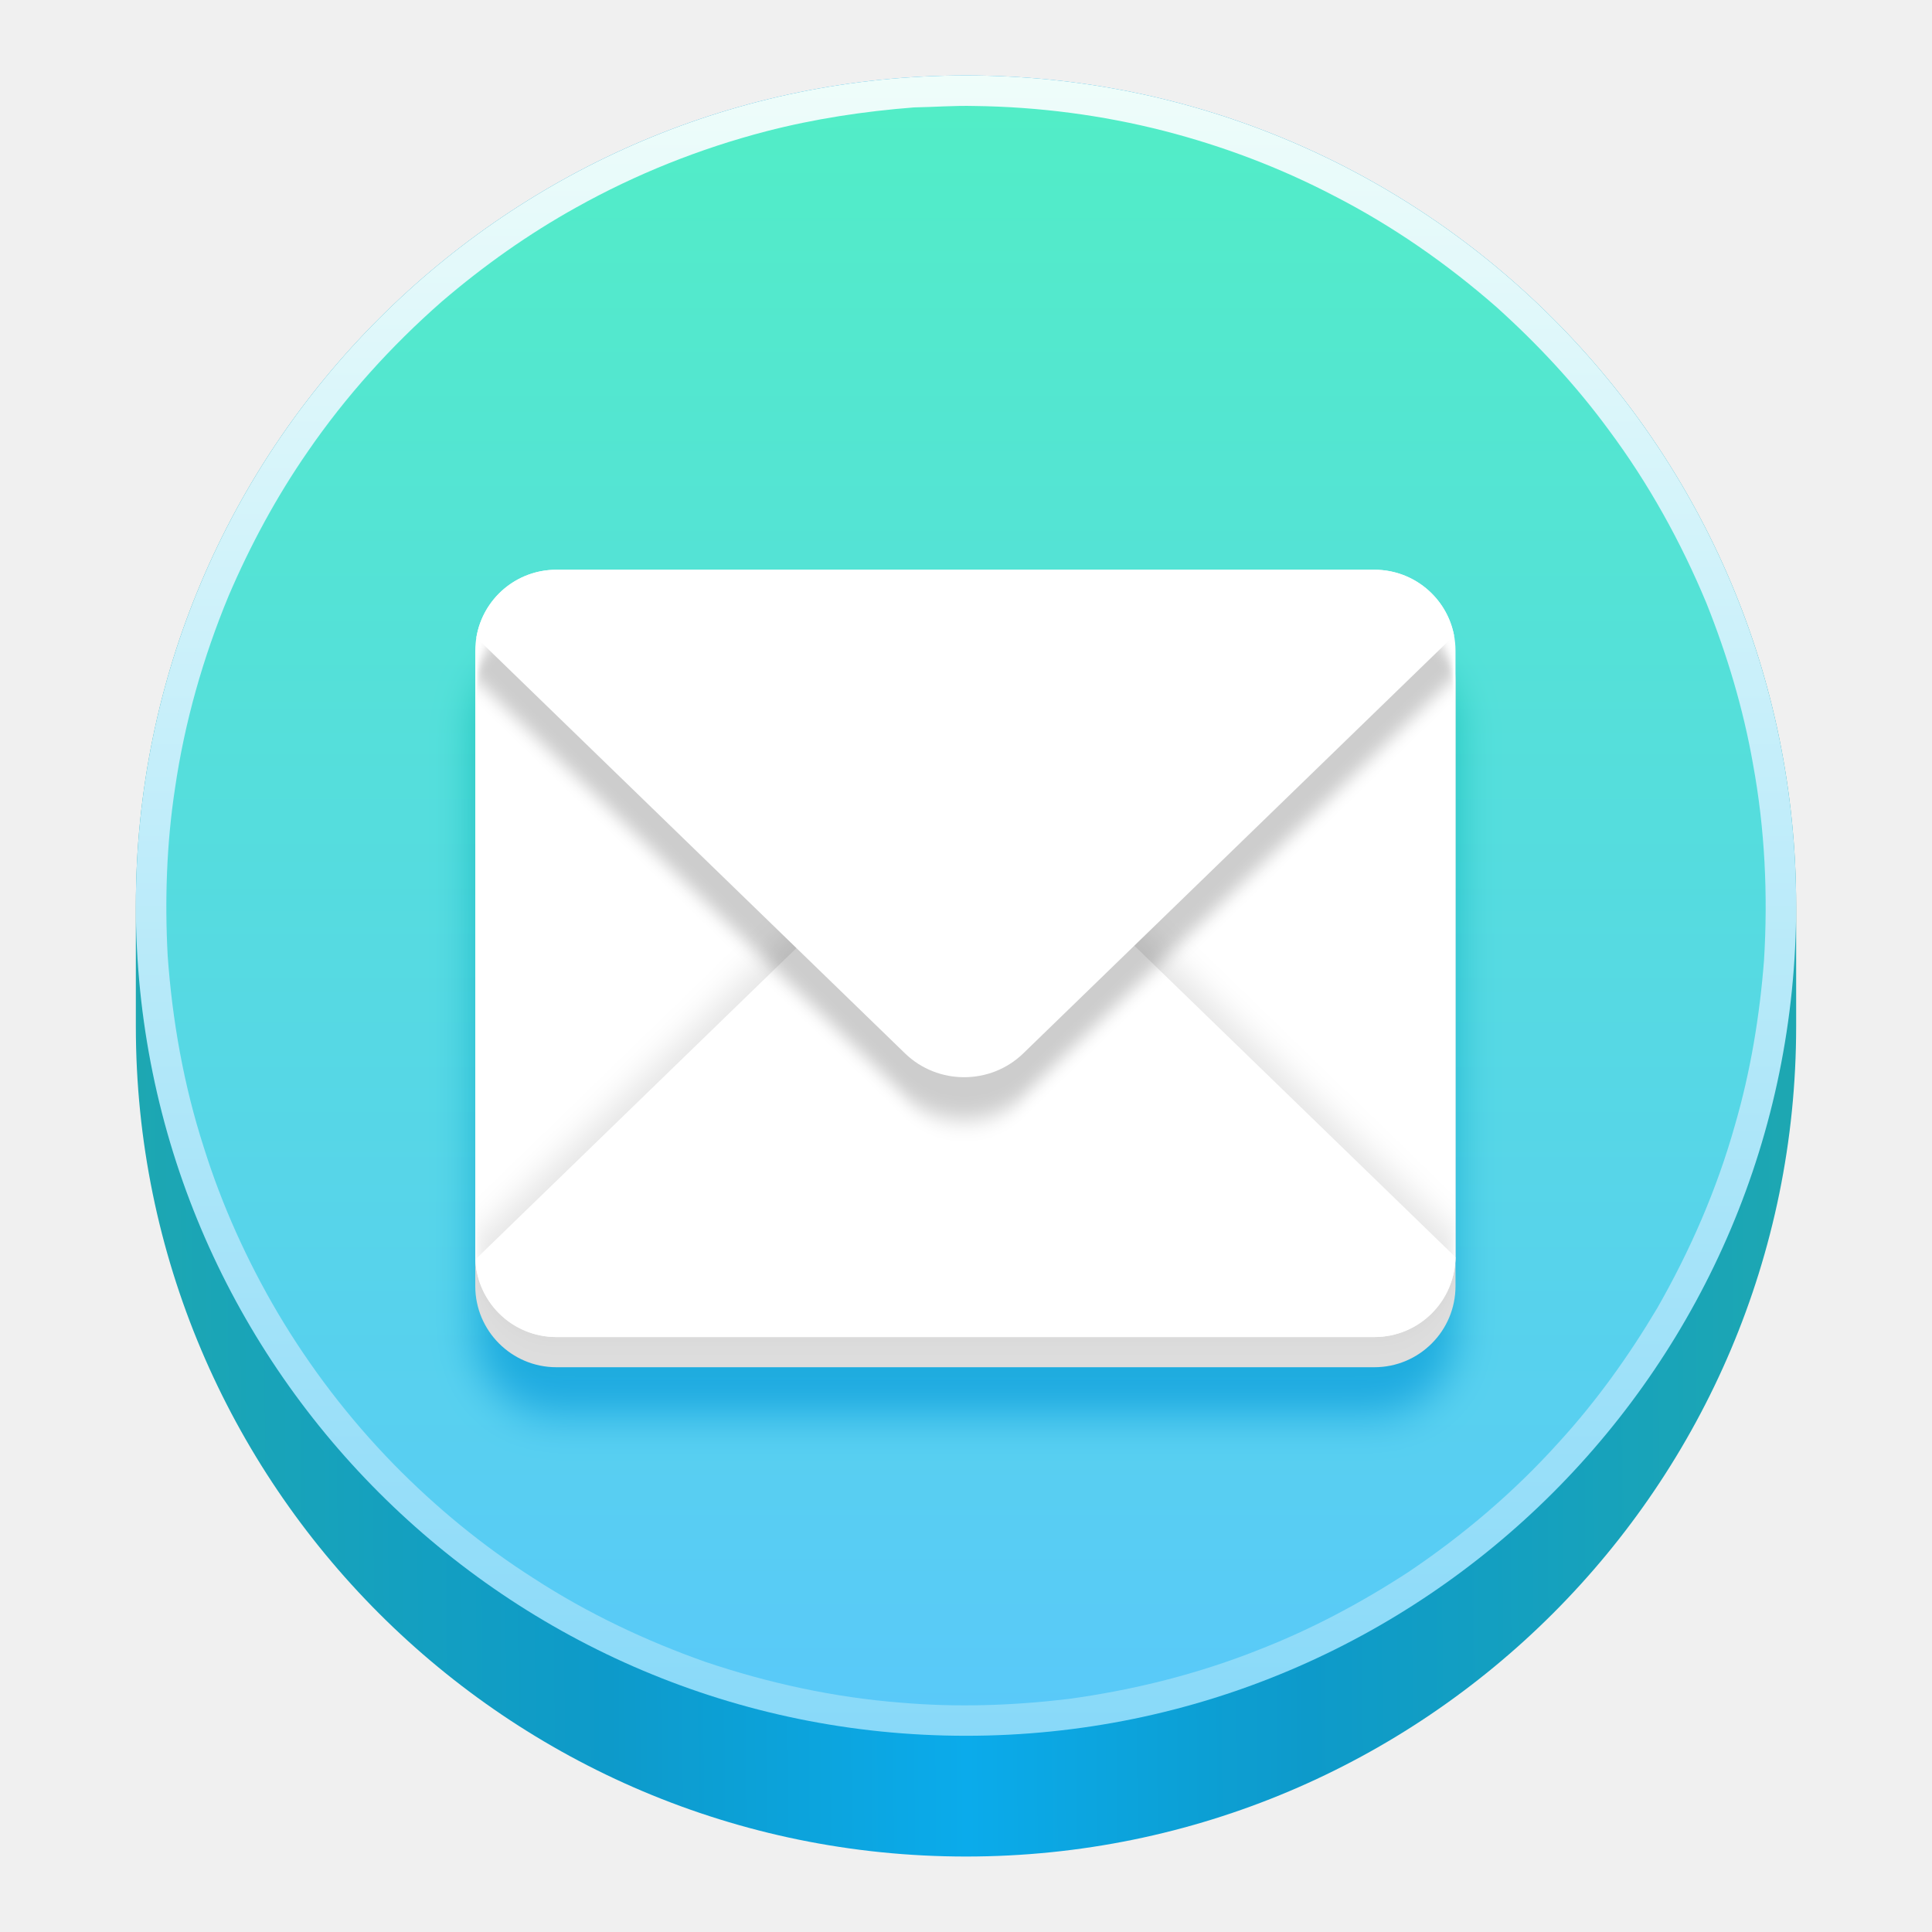
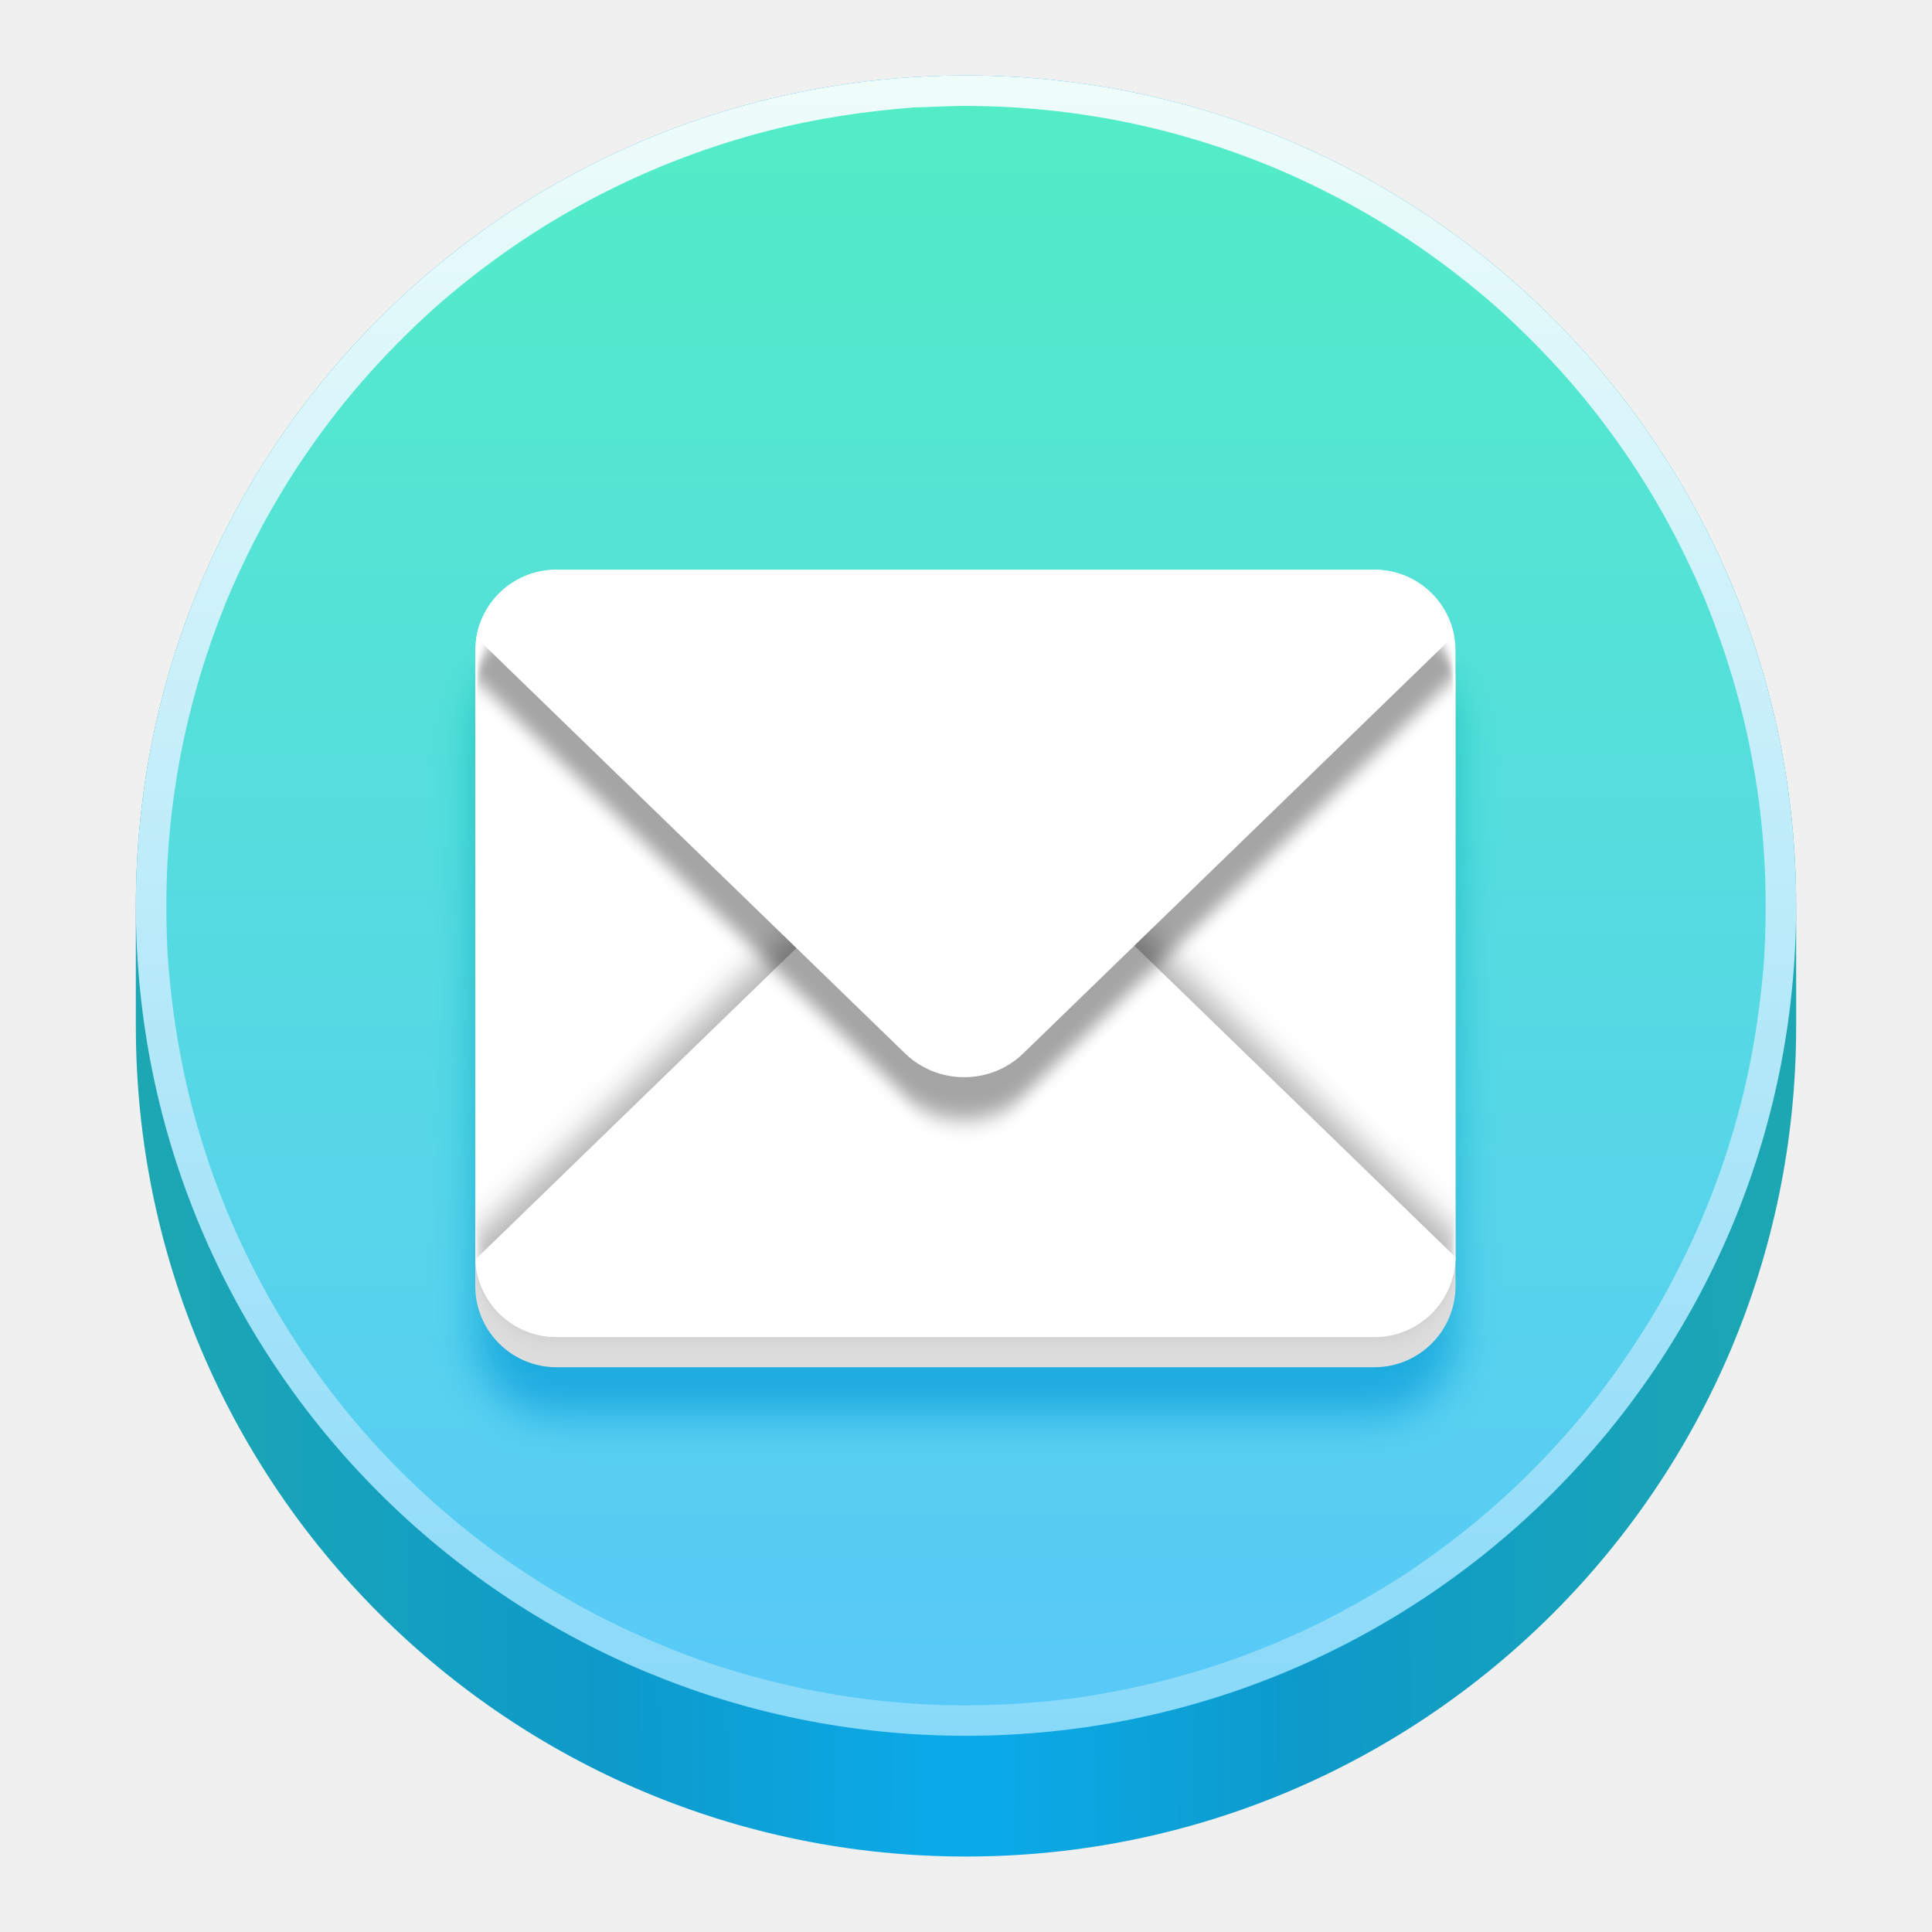
<svg xmlns="http://www.w3.org/2000/svg" xmlns:xlink="http://www.w3.org/1999/xlink" width="128" height="128" viewBox="0 0 128 128" version="1.1" id="svg5" xml:space="preserve">
  <defs id="defs2">
    <linearGradient id="linearGradient85">
      <stop style="stop-color:#59c9f9;stop-opacity:1" offset="0" id="stop85" />
      <stop style="stop-color:#52edc7;stop-opacity:1" offset="1" id="stop86" />
    </linearGradient>
    <linearGradient id="linearGradient408">
      <stop style="stop-color:#88d9f9;stop-opacity:1;" offset="0" id="stop404" />
      <stop style="stop-color:#effdfa;stop-opacity:1;" offset="1" id="stop406" />
    </linearGradient>
    <linearGradient id="linearGradient7939">
      <stop style="stop-color:#1da7b2;stop-opacity:1;" offset="0" id="stop7935" />
      <stop style="stop-color:#0d9aca;stop-opacity:1;" offset="0.283" id="stop8493" />
      <stop style="stop-color:#0babeb;stop-opacity:1;" offset="0.5" id="stop8233" />
      <stop style="stop-color:#0d9aca;stop-opacity:1;" offset="0.706" id="stop8751" />
      <stop style="stop-color:#1da7b2;stop-opacity:1;" offset="1" id="stop7937" />
    </linearGradient>
    <linearGradient y2="236" x2="96" y1="236" x1="32" gradientTransform="translate(604.8168,170.5864)" gradientUnits="userSpaceOnUse" id="linearGradient1099" xlink:href="#linearGradient1036" />
    <linearGradient id="linearGradient1036">
      <stop id="stop1032" offset="0" style="stop-color:#d5d3cf;stop-opacity:1;" />
      <stop id="stop1034" offset="1" style="stop-color:#f6f5f4;stop-opacity:1" />
    </linearGradient>
    <radialGradient r="32" fy="-76" fx="-244" cy="-76" cx="-244" gradientTransform="matrix(0.8833333,0,0,0.8833333,-460.3502,463.1197)" gradientUnits="userSpaceOnUse" id="radialGradient1103" xlink:href="#linearGradient1069" />
    <linearGradient id="linearGradient1069">
      <stop id="stop1065" offset="0" style="stop-color:#d5d3cf;stop-opacity:1" />
      <stop id="stop1067-1" offset="1" style="stop-color:#949390;stop-opacity:1" />
    </linearGradient>
    <linearGradient gradientUnits="userSpaceOnUse" y2="232" x2="64" y1="262.5" x1="64" id="linearGradient1027" xlink:href="#linearGradient1025" gradientTransform="translate(-470.5864,432.8168)" />
    <linearGradient id="linearGradient1025">
      <stop id="stop1021" offset="0" style="stop-color:#9a9996;stop-opacity:1" />
      <stop id="stop1023" offset="1" style="stop-color:#77767b;stop-opacity:1" />
    </linearGradient>
    <clipPath clipPathUnits="userSpaceOnUse" id="clipPath1609-7">
      <path id="path1611-5" d="m 252,116 28,-28 v -8 h -36 v 36 z" style="fill:#e74747;stroke:none;stroke-width:0.25px;stroke-linecap:butt;stroke-linejoin:miter;stroke-opacity:1" />
    </clipPath>
    <radialGradient r="32" fy="-76" fx="-244" cy="-76" cx="-244" gradientTransform="matrix(0.8833333,0,0,0.8833333,-460.3502,463.1197)" gradientUnits="userSpaceOnUse" id="radialGradient1103-5" xlink:href="#linearGradient1069" />
    <clipPath clipPathUnits="userSpaceOnUse" id="clipPath1609-7-7">
      <path id="path1611-5-0" d="m 252,116 28,-28 v -8 h -36 v 36 z" style="fill:#e74747;stroke:none;stroke-width:0.25px;stroke-linecap:butt;stroke-linejoin:miter;stroke-opacity:1" />
    </clipPath>
    <clipPath clipPathUnits="userSpaceOnUse" id="clipPath744">
      <rect style="fill:#1e88e5;fill-opacity:1;stroke-width:0.265" id="rect746" width="541.867" height="541.867" x="0" y="1.5987212e-14" rx="79.375" ry="79.375" />
    </clipPath>
    <clipPath clipPathUnits="userSpaceOnUse" id="clipPath62">
      <rect style="fill:#1e88e5;fill-opacity:1;stroke-width:0.265" id="rect64" width="541.867" height="541.867" x="2.2507105e-05" y="-0.422" rx="79.375" ry="79.375" />
    </clipPath>
    <radialGradient r="32" fy="-76" fx="-244" cy="-76" cx="-244" gradientTransform="matrix(0.8833333,0,0,0.8833333,-460.3502,463.1197)" gradientUnits="userSpaceOnUse" id="radialGradient1103-6" xlink:href="#linearGradient1069" />
    <clipPath clipPathUnits="userSpaceOnUse" id="clipPath1609-7-2">
      <path id="path1611-5-3" d="m 252,116 28,-28 v -8 h -36 v 36 z" style="fill:#e74747;stroke:none;stroke-width:0.25px;stroke-linecap:butt;stroke-linejoin:miter;stroke-opacity:1" />
    </clipPath>
    <linearGradient xlink:href="#linearGradient7939" id="linearGradient7941" x1="9" y1="70" x2="118.328" y2="69.104" gradientUnits="userSpaceOnUse" gradientTransform="translate(0,-2)" />
    <radialGradient r="32" fy="-76" fx="-244" cy="-76" cx="-244" gradientTransform="matrix(0.8833333,0,0,0.8833333,-460.3502,463.1197)" gradientUnits="userSpaceOnUse" id="radialGradient1103-56" xlink:href="#linearGradient1069" />
    <clipPath clipPathUnits="userSpaceOnUse" id="clipPath1609-7-0">
      <path id="path1611-5-9" d="m 252,116 28,-28 v -8 h -36 v 36 z" style="fill:#e74747;stroke:none;stroke-width:0.25px;stroke-linecap:butt;stroke-linejoin:miter;stroke-opacity:1" />
    </clipPath>
    <clipPath clipPathUnits="userSpaceOnUse" id="clipPath744-3">
      <rect style="fill:#1e88e5;fill-opacity:1;stroke-width:0.265" id="rect746-6" width="541.867" height="541.867" x="0" y="1.5987212e-14" rx="79.375" ry="79.375" />
    </clipPath>
    <clipPath clipPathUnits="userSpaceOnUse" id="clipPath62-0">
      <rect style="fill:#1e88e5;fill-opacity:1;stroke-width:0.265" id="rect64-6" width="541.867" height="541.867" x="2.2507105e-05" y="-0.422" rx="79.375" ry="79.375" />
    </clipPath>
    <linearGradient xlink:href="#linearGradient408" id="linearGradient410" x1="64" y1="115" x2="64" y2="5" gradientUnits="userSpaceOnUse" />
    <radialGradient r="32" fy="-76" fx="-244" cy="-76" cx="-244" gradientTransform="matrix(0.8833333,0,0,0.8833333,-460.3502,463.1197)" gradientUnits="userSpaceOnUse" id="radialGradient1103-5629" xlink:href="#linearGradient1069" />
    <clipPath clipPathUnits="userSpaceOnUse" id="clipPath1609-7-3">
      <path id="path1611-5-6" d="m 252,116 28,-28 v -8 h -36 v 36 z" style="fill:#e74747;stroke:none;stroke-width:0.25px;stroke-linecap:butt;stroke-linejoin:miter;stroke-opacity:1" />
    </clipPath>
    <radialGradient r="32" fy="-76" fx="-244" cy="-76" cx="-244" gradientTransform="matrix(0.8833333,0,0,0.8833333,-460.3502,463.1197)" gradientUnits="userSpaceOnUse" id="radialGradient1103-5-0" xlink:href="#linearGradient1069" />
    <clipPath clipPathUnits="userSpaceOnUse" id="clipPath1609-7-7-2">
      <path id="path1611-5-0-6" d="m 252,116 28,-28 v -8 h -36 v 36 z" style="fill:#e74747;stroke:none;stroke-width:0.25px;stroke-linecap:butt;stroke-linejoin:miter;stroke-opacity:1" />
    </clipPath>
    <clipPath clipPathUnits="userSpaceOnUse" id="clipPath744-1">
      <rect style="fill:#1e88e5;fill-opacity:1;stroke-width:0.265" id="rect746-8" width="541.867" height="541.867" x="0" y="1.5987212e-14" rx="79.375" ry="79.375" />
    </clipPath>
    <clipPath clipPathUnits="userSpaceOnUse" id="clipPath62-7">
      <rect style="fill:#1e88e5;fill-opacity:1;stroke-width:0.265" id="rect64-92" width="541.867" height="541.867" x="2.2507105e-05" y="-0.422" rx="79.375" ry="79.375" />
    </clipPath>
    <radialGradient r="32" fy="-76" fx="-244" cy="-76" cx="-244" gradientTransform="matrix(0.8833333,0,0,0.8833333,-460.3502,463.1197)" gradientUnits="userSpaceOnUse" id="radialGradient1103-6-0" xlink:href="#linearGradient1069" />
    <clipPath clipPathUnits="userSpaceOnUse" id="clipPath1609-7-2-3">
      <path id="path1611-5-3-75" d="m 252,116 28,-28 v -8 h -36 v 36 z" style="fill:#e74747;stroke:none;stroke-width:0.25px;stroke-linecap:butt;stroke-linejoin:miter;stroke-opacity:1" />
    </clipPath>
    <clipPath clipPathUnits="userSpaceOnUse" id="clipPath961">
      <rect style="fill:#00c853;stroke:none;stroke-width:0.529" id="rect963" width="541.867" height="541.867" x="1.4210855e-14" y="2.717972e-05" rx="79.375" ry="79.375" />
    </clipPath>
    <radialGradient r="32" fy="-76" fx="-244" cy="-76" cx="-244" gradientTransform="matrix(0.8833333,0,0,0.8833333,-460.3502,463.1197)" gradientUnits="userSpaceOnUse" id="radialGradient1103-56-9" xlink:href="#linearGradient1069" />
    <clipPath clipPathUnits="userSpaceOnUse" id="clipPath1440">
      <circle style="display:inline;opacity:1;vector-effect:none;fill:none;fill-opacity:1;stroke:#000000;stroke-width:2;stroke-linecap:butt;stroke-linejoin:miter;stroke-miterlimit:4;stroke-dasharray:none;stroke-dashoffset:0;stroke-opacity:1;marker:none;marker-start:none;marker-mid:none;marker-end:none;paint-order:normal;enable-background:new" id="circle1442" cx="-134.35" cy="193.747" r="24" transform="rotate(-45)" />
    </clipPath>
    <clipPath clipPathUnits="userSpaceOnUse" id="clipPath1430">
      <circle style="display:inline;opacity:1;vector-effect:none;fill:none;fill-opacity:1;stroke:#000000;stroke-width:2;stroke-linecap:butt;stroke-linejoin:miter;stroke-miterlimit:4;stroke-dasharray:none;stroke-dashoffset:0;stroke-opacity:1;marker:none;marker-start:none;marker-mid:none;marker-end:none;paint-order:normal;enable-background:new" id="circle1432" cx="12" cy="232" r="24" />
    </clipPath>
    <clipPath clipPathUnits="userSpaceOnUse" id="clipPath1440-9">
      <circle style="display:inline;opacity:1;vector-effect:none;fill:none;fill-opacity:1;stroke:#000000;stroke-width:2;stroke-linecap:butt;stroke-linejoin:miter;stroke-miterlimit:4;stroke-dasharray:none;stroke-dashoffset:0;stroke-opacity:1;marker:none;marker-start:none;marker-mid:none;marker-end:none;paint-order:normal;enable-background:new" id="circle1442-5" cx="-134.35" cy="193.747" r="24" transform="rotate(-45)" />
    </clipPath>
    <clipPath clipPathUnits="userSpaceOnUse" id="clipPath1430-1">
      <circle style="display:inline;opacity:1;vector-effect:none;fill:none;fill-opacity:1;stroke:#000000;stroke-width:2;stroke-linecap:butt;stroke-linejoin:miter;stroke-miterlimit:4;stroke-dasharray:none;stroke-dashoffset:0;stroke-opacity:1;marker:none;marker-start:none;marker-mid:none;marker-end:none;paint-order:normal;enable-background:new" id="circle1432-8" cx="12" cy="232" r="24" />
    </clipPath>
    <clipPath clipPathUnits="userSpaceOnUse" id="clipPath2024">
      <rect style="opacity:1;vector-effect:none;fill:#63452c;fill-opacity:1;stroke:none;stroke-width:4;stroke-linecap:round;stroke-linejoin:round;stroke-miterlimit:4;stroke-dasharray:none;stroke-dashoffset:0;stroke-opacity:1" id="rect2026" width="74" height="98" x="6" y="196" />
    </clipPath>
    <linearGradient id="linearGradient914">
      <stop id="stop910" offset="0" style="stop-color:#f6f5f4;stop-opacity:0.437" />
      <stop id="stop912" offset="1" style="stop-color:#deddda;stop-opacity:0;" />
    </linearGradient>
    <radialGradient gradientTransform="matrix(2.608696,0,0,1.841036,-102.9565,-748.9467)" gradientUnits="userSpaceOnUse" r="46" fy="296" fx="64" cy="296" cx="64" id="radialGradient916" xlink:href="#linearGradient914" />
    <clipPath clipPathUnits="userSpaceOnUse" id="clipPath11543">
      <rect style="fill:#f0c04e;fill-opacity:1;stroke:none;stroke-width:0.529" id="rect11545" width="541.867" height="541.867" x="1.4746095e-06" y="6.4330168e-05" rx="79.375" ry="79.375" />
    </clipPath>
    <style id="style374">.cls-1{fill:url(#linear-gradient);}.cls-2{opacity:0.35;fill:url(#radial-gradient);}.cls-2,.cls-4{isolation:isolate;}.cls-3{fill:url(#linear-gradient-2);}.cls-4{opacity:0.41;fill:url(#radial-gradient-2);}.cls-5{fill:url(#radial-gradient-3);}.cls-6{fill:url(#radial-gradient-4);}</style>
    <linearGradient id="linear-gradient" x1="63.33" y1="84.03" x2="241.67" y2="84.03" gradientTransform="matrix(1,0,0,-1,0,266)" gradientUnits="userSpaceOnUse">
      <stop offset="0" stop-color="#0c59a4" id="stop376" />
      <stop offset="1" stop-color="#114a8b" id="stop378" />
    </linearGradient>
    <radialGradient id="radial-gradient" cx="161.83" cy="68.91" r="95.38" gradientTransform="matrix(1,0,0,-0.95,0,248.84)" gradientUnits="userSpaceOnUse">
      <stop offset="0.72" stop-opacity="0" id="stop381" />
      <stop offset="0.95" stop-opacity="0.53" id="stop383" />
      <stop offset="1" id="stop385" />
    </radialGradient>
    <linearGradient id="linear-gradient-2" x1="157.35" y1="161.39" x2="45.96" y2="40.06" gradientTransform="matrix(1,0,0,-1,0,266)" gradientUnits="userSpaceOnUse">
      <stop offset="0" stop-color="#1b9de2" id="stop388" />
      <stop offset="0.16" stop-color="#1595df" id="stop390" />
      <stop offset="0.67" stop-color="#0680d7" id="stop392" />
      <stop offset="1" stop-color="#0078d4" id="stop394" />
    </linearGradient>
    <radialGradient id="radial-gradient-2" cx="-340.29" cy="62.99" r="143.24" gradientTransform="matrix(0.15,-0.99,-0.8,-0.12,176.64,-125.4)" gradientUnits="userSpaceOnUse">
      <stop offset="0.76" stop-opacity="0" id="stop397" />
      <stop offset="0.95" stop-opacity="0.5" id="stop399" />
      <stop offset="1" id="stop401" />
    </radialGradient>
    <radialGradient id="radial-gradient-3" cx="113.37" cy="570.21" r="202.43" gradientTransform="matrix(-0.04,1,2.13,0.08,-1179.54,-106.69)" gradientUnits="userSpaceOnUse">
      <stop offset="0" stop-color="#35c1f1" id="stop404-2" />
      <stop offset="0.11" stop-color="#34c1ed" id="stop406-8" />
      <stop offset="0.23" stop-color="#2fc2df" id="stop408" />
      <stop offset="0.31" stop-color="#2bc3d2" id="stop410" />
      <stop offset="0.67" stop-color="#36c752" id="stop412" />
    </radialGradient>
    <radialGradient id="radial-gradient-4" cx="376.52" cy="567.97" r="97.34" gradientTransform="matrix(0.28,0.96,0.78,-0.23,-303.76,-148.5)" gradientUnits="userSpaceOnUse">
      <stop offset="0" stop-color="#66eb6e" id="stop415" />
      <stop offset="1" stop-color="#66eb6e" stop-opacity="0" id="stop417" />
    </radialGradient>
    <clipPath clipPathUnits="userSpaceOnUse" id="clipPath1260">
      <rect style="fill:#bbdefb;fill-opacity:1;stroke:none;stroke-width:0.529" id="rect1262" width="541.867" height="541.867" x="2.9492187e-06" y="3.9968629e-05" rx="79.375" ry="79.375" />
    </clipPath>
    <linearGradient x1="0" y1="119.552" x2="235.777" y2="119.552" id="linearGradient-1" gradientTransform="matrix(1.45119,0,0,1.703766,99.85446,80.41603)" gradientUnits="userSpaceOnUse">
      <stop stop-color="#FF5500" offset="0%" id="stop6" />
      <stop stop-color="#FF5500" offset="40.988%" id="stop8" />
      <stop stop-color="#FF2000" offset="58.198%" id="stop10" />
      <stop stop-color="#FF2000" offset="100%" id="stop12" />
    </linearGradient>
    <linearGradient x1="0.021" y1="0.507" x2="1" y2="0.507" id="linearGradient-2" gradientUnits="userSpaceOnUse" gradientTransform="matrix(7.107012,0,0,7.107012,54.42477,49.22005)">
      <stop stop-color="#FF452A" offset="0%" id="stop15" />
      <stop stop-color="#FF2000" offset="100%" id="stop17" />
    </linearGradient>
    <mask id="mask-4" fill="#ffffff">
      <path d="M 45.051,6.703 39.15,2.8822695e-5 h -10.363 -10.363 L 12.522,6.703 c 0,0 -5.182,-1.441 -7.628,1.009 0,0 6.909,-0.624 9.284,3.243 0,0 6.405,1.225 7.269,1.225 0.864,0 2.735,-0.721 4.462,-1.297 1.727,-0.576 2.879,-0.581 2.879,-0.581 0,0 1.151,0.004 2.879,0.581 1.727,0.576 3.598,1.297 4.462,1.297 0.864,0 7.269,-1.225 7.269,-1.225 2.375,-3.867 9.284,-3.243 9.284,-3.243 C 50.233,5.262 45.051,6.703 45.051,6.703" id="use25" style="stroke-width:0.265" />
    </mask>
    <clipPath clipPathUnits="userSpaceOnUse" id="clipPath3338">
      <rect style="fill:#ff7f2a;fill-opacity:1;stroke:none;stroke-width:0.529" id="rect3340" width="541.867" height="541.867" x="1.1368684e-13" y="5.8174133e-05" rx="79.375" ry="79.375" />
    </clipPath>
    <clipPath clipPathUnits="userSpaceOnUse" id="clipPath2140">
      <rect style="fill:#ffad76;fill-opacity:1;stroke:none;stroke-width:0.529" id="rect2142" width="487.68" height="487.68" x="27.093" y="27.093" rx="71.438" ry="71.438" />
    </clipPath>
    <linearGradient gradientUnits="userSpaceOnUse" y2="268" x2="115.823" y1="268" x1="11.823" id="linearGradient1329" xlink:href="#linearGradient1357" gradientTransform="matrix(2.274968,0,0,2.274968,-344.8075,-258.2955)" />
    <linearGradient id="linearGradient1357">
      <stop id="stop1345" offset="0" style="stop-color:#986a44;stop-opacity:1" />
      <stop style="stop-color:#cdab8f;stop-opacity:1" offset="0.029" id="stop1347" />
      <stop id="stop1349" offset="0.058" style="stop-color:#b5835a;stop-opacity:1" />
      <stop style="stop-color:#b5835a;stop-opacity:1" offset="0.942" id="stop1351" />
      <stop id="stop1353" offset="0.971" style="stop-color:#cdab8f;stop-opacity:1" />
      <stop id="stop1355" offset="1" style="stop-color:#986a44;stop-opacity:1" />
    </linearGradient>
    <linearGradient y2="23" x2="60" y1="53.255" x1="70.586" gradientTransform="translate(0,170)" gradientUnits="userSpaceOnUse" id="linearGradient1610" xlink:href="#linearGradient1656" />
    <linearGradient id="linearGradient1656">
      <stop style="stop-color:#ffffff;stop-opacity:1" offset="0" id="stop1652" />
      <stop style="stop-color:#deddda;stop-opacity:1" offset="1" id="stop1654" />
    </linearGradient>
    <linearGradient y2="268" x2="68" y1="268" x1="60" gradientUnits="userSpaceOnUse" id="linearGradient1612" xlink:href="#linearGradient1270" />
    <linearGradient id="linearGradient1270">
      <stop style="stop-color:#949390;stop-opacity:1;" offset="0" id="stop1258" />
      <stop id="stop1260" offset="0.083" style="stop-color:#d5d3cf;stop-opacity:1" />
      <stop style="stop-color:#949390;stop-opacity:1;" offset="0.167" id="stop1262" />
      <stop id="stop1264" offset="0.833" style="stop-color:#949390;stop-opacity:1;" />
      <stop style="stop-color:#d5d3cf;stop-opacity:1" offset="0.917" id="stop1266" />
      <stop style="stop-color:#949390;stop-opacity:1" offset="1" id="stop1268" />
    </linearGradient>
    <radialGradient r="32" fy="-76" fx="-244" cy="-76" cx="-244" gradientTransform="matrix(0.8833333,0,0,0.8833333,-460.3502,463.1197)" gradientUnits="userSpaceOnUse" id="radialGradient1103-562" xlink:href="#linearGradient1069" />
    <clipPath clipPathUnits="userSpaceOnUse" id="clipPath1609-7-9">
      <path id="path1611-5-36" d="m 252,116 28,-28 v -8 h -36 v 36 z" style="fill:#e74747;stroke:none;stroke-width:0.25px;stroke-linecap:butt;stroke-linejoin:miter;stroke-opacity:1" />
    </clipPath>
    <radialGradient r="32" fy="-76" fx="-244" cy="-76" cx="-244" gradientTransform="matrix(0.8833333,0,0,0.8833333,-460.3502,463.1197)" gradientUnits="userSpaceOnUse" id="radialGradient1103-5-9" xlink:href="#linearGradient1069" />
    <clipPath clipPathUnits="userSpaceOnUse" id="clipPath1609-7-7-0">
      <path id="path1611-5-0-2" d="m 252,116 28,-28 v -8 h -36 v 36 z" style="fill:#e74747;stroke:none;stroke-width:0.25px;stroke-linecap:butt;stroke-linejoin:miter;stroke-opacity:1" />
    </clipPath>
    <clipPath clipPathUnits="userSpaceOnUse" id="clipPath744-3-9">
      <rect style="fill:#1e88e5;fill-opacity:1;stroke-width:0.265" id="rect746-7" width="541.867" height="541.867" x="0" y="1.5987212e-14" rx="79.375" ry="79.375" />
    </clipPath>
    <clipPath clipPathUnits="userSpaceOnUse" id="clipPath62-5">
      <rect style="fill:#1e88e5;fill-opacity:1;stroke-width:0.265" id="rect64-9" width="541.867" height="541.867" x="2.2507105e-05" y="-0.422" rx="79.375" ry="79.375" />
    </clipPath>
    <radialGradient r="32" fy="-76" fx="-244" cy="-76" cx="-244" gradientTransform="matrix(0.8833333,0,0,0.8833333,-460.3502,463.1197)" gradientUnits="userSpaceOnUse" id="radialGradient1103-6-2" xlink:href="#linearGradient1069" />
    <clipPath clipPathUnits="userSpaceOnUse" id="clipPath1609-7-2-9">
      <path id="path1611-5-3-7" d="m 252,116 28,-28 v -8 h -36 v 36 z" style="fill:#e74747;stroke:none;stroke-width:0.25px;stroke-linecap:butt;stroke-linejoin:miter;stroke-opacity:1" />
    </clipPath>
    <clipPath clipPathUnits="userSpaceOnUse" id="clipPath966">
      <rect style="fill:#999999;fill-opacity:1;stroke-width:0.265" id="rect968" width="541.867" height="541.867" x="0" y="-2.8421709e-14" rx="79.375" ry="79.375" />
    </clipPath>
    <clipPath clipPathUnits="userSpaceOnUse" id="clipPath402">
      <rect style="fill:#999999;fill-opacity:1;stroke-width:0.265" id="rect404" width="541.867" height="541.867" x="1.5908203e-05" y="1.5908203e-05" rx="79.375" ry="79.375" />
    </clipPath>
    <clipPath clipPathUnits="userSpaceOnUse" id="clipPath2739">
      <rect style="fill:#999999;fill-opacity:1;stroke-width:0.265" id="rect2741" width="541.867" height="541.867" x="-7.8515623e-06" y="1.863" rx="79.375" ry="79.375" />
    </clipPath>
    <filter style="color-interpolation-filters:sRGB;" id="filter1391" x="-0.127" y="-0.146" width="1.255" height="1.398">
      <feFlood flood-opacity="1" flood-color="rgb(0,0,0)" result="flood" id="feFlood1381" />
      <feComposite in="flood" in2="SourceGraphic" operator="out" result="composite1" id="feComposite1383" />
      <feGaussianBlur in="composite1" stdDeviation="2.2" result="blur" id="feGaussianBlur1385" />
      <feOffset dx="0" dy="3.836" result="offset" id="feOffset1387" />
      <feComposite in="offset" in2="SourceGraphic" operator="atop" result="composite2" id="feComposite1389" />
    </filter>
    <filter style="color-interpolation-filters:sRGB" id="filter1863" x="-0.188" y="-0.187" width="1.375" height="2.128">
      <feFlood flood-opacity="0.2" flood-color="rgb(0,0,0)" result="flood" id="feFlood1853" />
      <feComposite in="flood" in2="SourceGraphic" operator="in" result="composite1" id="feComposite1855" />
      <feGaussianBlur in="composite1" stdDeviation="1.39" result="blur" id="feGaussianBlur1857" />
      <feOffset dx="0" dy="13.455" result="offset" id="feOffset1859" />
      <feComposite in="SourceGraphic" in2="offset" operator="over" result="composite2" id="feComposite1861" />
    </filter>
    <filter style="color-interpolation-filters:sRGB;" id="filter65" x="-0.026" y="-0.026" width="1.095" height="1.095">
-       <feFlood result="flood" in="SourceGraphic" flood-opacity="0.196" flood-color="rgb(0,0,0)" id="feFlood64" />
+       <feFlood result="flood" in="SourceGraphic" flood-opacity="0.353" flood-color="rgb(0,0,0)" id="feFlood64" />
      <feGaussianBlur result="blur" in="SourceGraphic" stdDeviation="0.5" id="feGaussianBlur64" />
      <feOffset result="offset" in="blur" dx="2" dy="2" id="feOffset64" />
      <feComposite result="comp1" operator="in" in="flood" in2="offset" id="feComposite64" />
      <feComposite result="comp2" operator="over" in="SourceGraphic" in2="comp1" id="feComposite65" />
    </filter>
    <filter style="color-interpolation-filters:sRGB;" id="filter78" x="-0.073" y="-0.073" width="1.124" height="1.124">
-       <feFlood result="flood" in="SourceGraphic" flood-opacity="0.1" flood-color="rgb(0,0,0)" id="feFlood77" />
+       <feFlood result="flood" in="SourceGraphic" flood-opacity="0.299" flood-color="rgb(0,0,0)" id="feFlood77" />
      <feGaussianBlur result="blur" in="SourceGraphic" stdDeviation="1" id="feGaussianBlur77" />
      <feOffset result="offset" in="blur" dx="-1" dy="-1" id="feOffset77" />
      <feComposite result="comp1" operator="in" in="flood" in2="offset" id="feComposite77" />
      <feComposite result="comp2" operator="over" in="SourceGraphic" in2="comp1" id="feComposite78" />
    </filter>
    <filter style="color-interpolation-filters:sRGB;" id="filter84" x="-0.173" y="-0.118" width="1.347" height="1.939">
      <feFlood result="flood" in="SourceGraphic" flood-opacity="0.29" flood-color="rgb(0,0,0)" id="feFlood83" />
      <feGaussianBlur result="blur" in="SourceGraphic" stdDeviation="2.5" id="feGaussianBlur83" />
      <feOffset result="offset" in="blur" dx="0" dy="4" id="feOffset83" />
      <feComposite result="comp1" operator="in" in="flood" in2="offset" id="feComposite83" />
      <feComposite result="comp2" operator="over" in="SourceGraphic" in2="comp1" id="feComposite84" />
    </filter>
    <linearGradient xlink:href="#linearGradient85" id="linearGradient86" x1="62.997" y1="113.657" x2="62.997" y2="7.032" gradientUnits="userSpaceOnUse" />
    <filter style="color-interpolation-filters:sRGB" id="filter86" x="-0.051" y="-0.065" width="1.102" height="1.13">
      <feGaussianBlur stdDeviation="1.381" id="feGaussianBlur86" />
    </filter>
  </defs>
  <g id="layer2">
    <path id="circle1035" style="fill:url(#linearGradient7941);fill-opacity:1" d="M 64 5 A 55 55 0 0 0 9 60 L 9 68 A 55 55 0 0 0 64 123 A 55 55 0 0 0 119 68 L 119 60 A 55 55 0 0 0 64 5 z " />
    <circle style="fill:url(#linearGradient410);fill-opacity:1" id="path953" cx="64" cy="60" r="55" />
    <path id="circle1" style="fill:url(#linearGradient86);fill-opacity:1" d="m 60.547,7.117 c -3.306,0.259 -6.592,0.754 -9.804,1.587 -4.378,1.141 -8.613,2.83 -12.564,5.039 -3.175,1.763 -6.151,3.874 -8.908,6.237 -3.356,2.943 -6.371,6.28 -8.898,9.963 -2.067,2.987 -3.797,6.198 -5.227,9.536 -1.693,4.087 -2.915,8.374 -3.552,12.754 -0.558,3.659 -0.682,7.375 -0.486,11.069 0.305,4.311 1.065,8.596 2.394,12.712 1.2,3.837 2.872,7.525 4.911,10.988 2.146,3.619 4.719,6.979 7.655,9.992 2.806,2.865 5.925,5.435 9.311,7.587 3.537,2.297 7.37,4.112 11.342,5.519 4.186,1.41 8.534,2.359 12.941,2.703 3.687,0.323 7.402,0.199 11.076,-0.236 4.356,-0.591 8.653,-1.663 12.738,-3.296 3.443,-1.345 6.718,-3.092 9.815,-5.107 3.647,-2.451 7.021,-5.316 9.963,-8.583 2.494,-2.723 4.653,-5.737 6.539,-8.91 2.185,-3.817 3.955,-7.878 5.147,-12.114 1.035,-3.555 1.641,-7.224 1.929,-10.913 0.269,-4.354 0.06,-8.741 -0.73,-13.034 -0.64,-3.646 -1.708,-7.209 -3.082,-10.645 -1.689,-4.061 -3.835,-7.936 -6.463,-11.466 -2.182,-2.977 -4.71,-5.692 -7.453,-8.16 C 95.859,17.468 92.254,14.958 88.371,12.968 84.808,11.107 81.021,9.676 77.128,8.674 73.022,7.623 68.792,7.075 64.554,7.022 c -1.335,-0.034 -2.672,0.071 -4.008,0.095 z" />
-     <g id="g87" transform="translate(-0.08148298,5.3260145e-4)">
-       <rect style="mix-blend-mode:soft-light;fill:#000000;fill-opacity:1;stroke:none;filter:url(#filter86)" id="rect86" width="64.944" height="50.835" x="31.569" y="42.907" rx="5.375" ry="5.375" />
-       <rect style="fill:#dddddd;fill-opacity:1;stroke:none" id="rect85" width="64.944" height="50.835" x="31.569" y="39.747" rx="5.375" ry="5.375" />
-       <rect style="fill:#ffffff;fill-opacity:1;stroke:none" id="rect1" width="64.944" height="50.835" x="31.569" y="37.747" rx="5.375" ry="5.375" />
-       <path id="rect3" style="fill:#ffffff;fill-opacity:1;stroke:none;stroke-width:1.016;filter:url(#filter78)" d="m 87.687,-4.019 c -0.987,0.987 -1.596,2.35 -1.596,3.862 l 0.002,39.886 c 2.145,1.972 5.41,1.967 7.429,-0.051 L 131.271,1.929 c 2.055,-2.055 2.023,-5.402 -0.056,-7.544 l -39.666,4.121e-4 c -1.512,0 -2.876,0.609 -3.862,1.596 z" transform="matrix(0.7178007,0.6962486,-0.7178007,0.6962486,-1.704441,-4.157742)" />
-       <path id="path87" style="fill:#ffffff;fill-opacity:1;stroke:none;stroke-width:1.016;filter:url(#filter65)" d="m 59.886,6.044 c -1.865,1.865 -2.011,4.795 -0.466,6.921 l 0.001,0.001 39.565,-5.68e-4 c 3.024,0 5.458,-2.434 5.458,-5.458 l 3.5e-4,-39.761 c -2.116,-1.458 -4.976,-1.285 -6.808,0.547 z" transform="matrix(0.7178007,0.6962486,-0.7178007,0.6962486,-1.704441,-8.157742)" />
-     </g>
+     <rect style="mix-blend-mode:soft-light;fill:#000000;fill-opacity:1;stroke:none;filter:url(#filter86)" id="rect86" width="64.944" height="50.835" x="31.487" y="42.908" rx="5.375" ry="5.375" />
+     <rect style="fill:#dddddd;fill-opacity:1;stroke:none" id="rect85" width="64.944" height="50.835" x="31.487" y="39.747" rx="5.375" ry="5.375" />
+     <rect style="fill:#ffffff;fill-opacity:1;stroke:none" id="rect1" width="64.944" height="50.835" x="31.487" y="37.747" rx="5.375" ry="5.375" />
+     <path id="rect3" style="fill:#ffffff;fill-opacity:1;stroke:none;stroke-width:1.016;filter:url(#filter78)" d="m 87.687,-4.019 c -0.987,0.987 -1.596,2.35 -1.596,3.862 l 0.002,39.886 c 2.145,1.972 5.41,1.967 7.429,-0.051 L 131.271,1.929 c 2.055,-2.055 2.023,-5.402 -0.056,-7.544 l -39.666,4.121e-4 c -1.512,0 -2.876,0.609 -3.862,1.596 z" transform="matrix(0.7178007,0.6962486,-0.7178007,0.6962486,-1.785924,-4.15721)" />
+     <path id="path87" style="fill:#ffffff;fill-opacity:1;stroke:none;stroke-width:1.016;filter:url(#filter65)" d="m 59.886,6.044 c -1.865,1.865 -2.011,4.795 -0.466,6.921 l 0.001,0.001 39.565,-5.68e-4 c 3.024,0 5.458,-2.434 5.458,-5.458 l 3.5e-4,-39.761 c -2.116,-1.458 -4.976,-1.285 -6.808,0.547 z" transform="matrix(0.7178007,0.6962486,-0.7178007,0.6962486,-1.785924,-8.15721)" />
  </g>
</svg>
